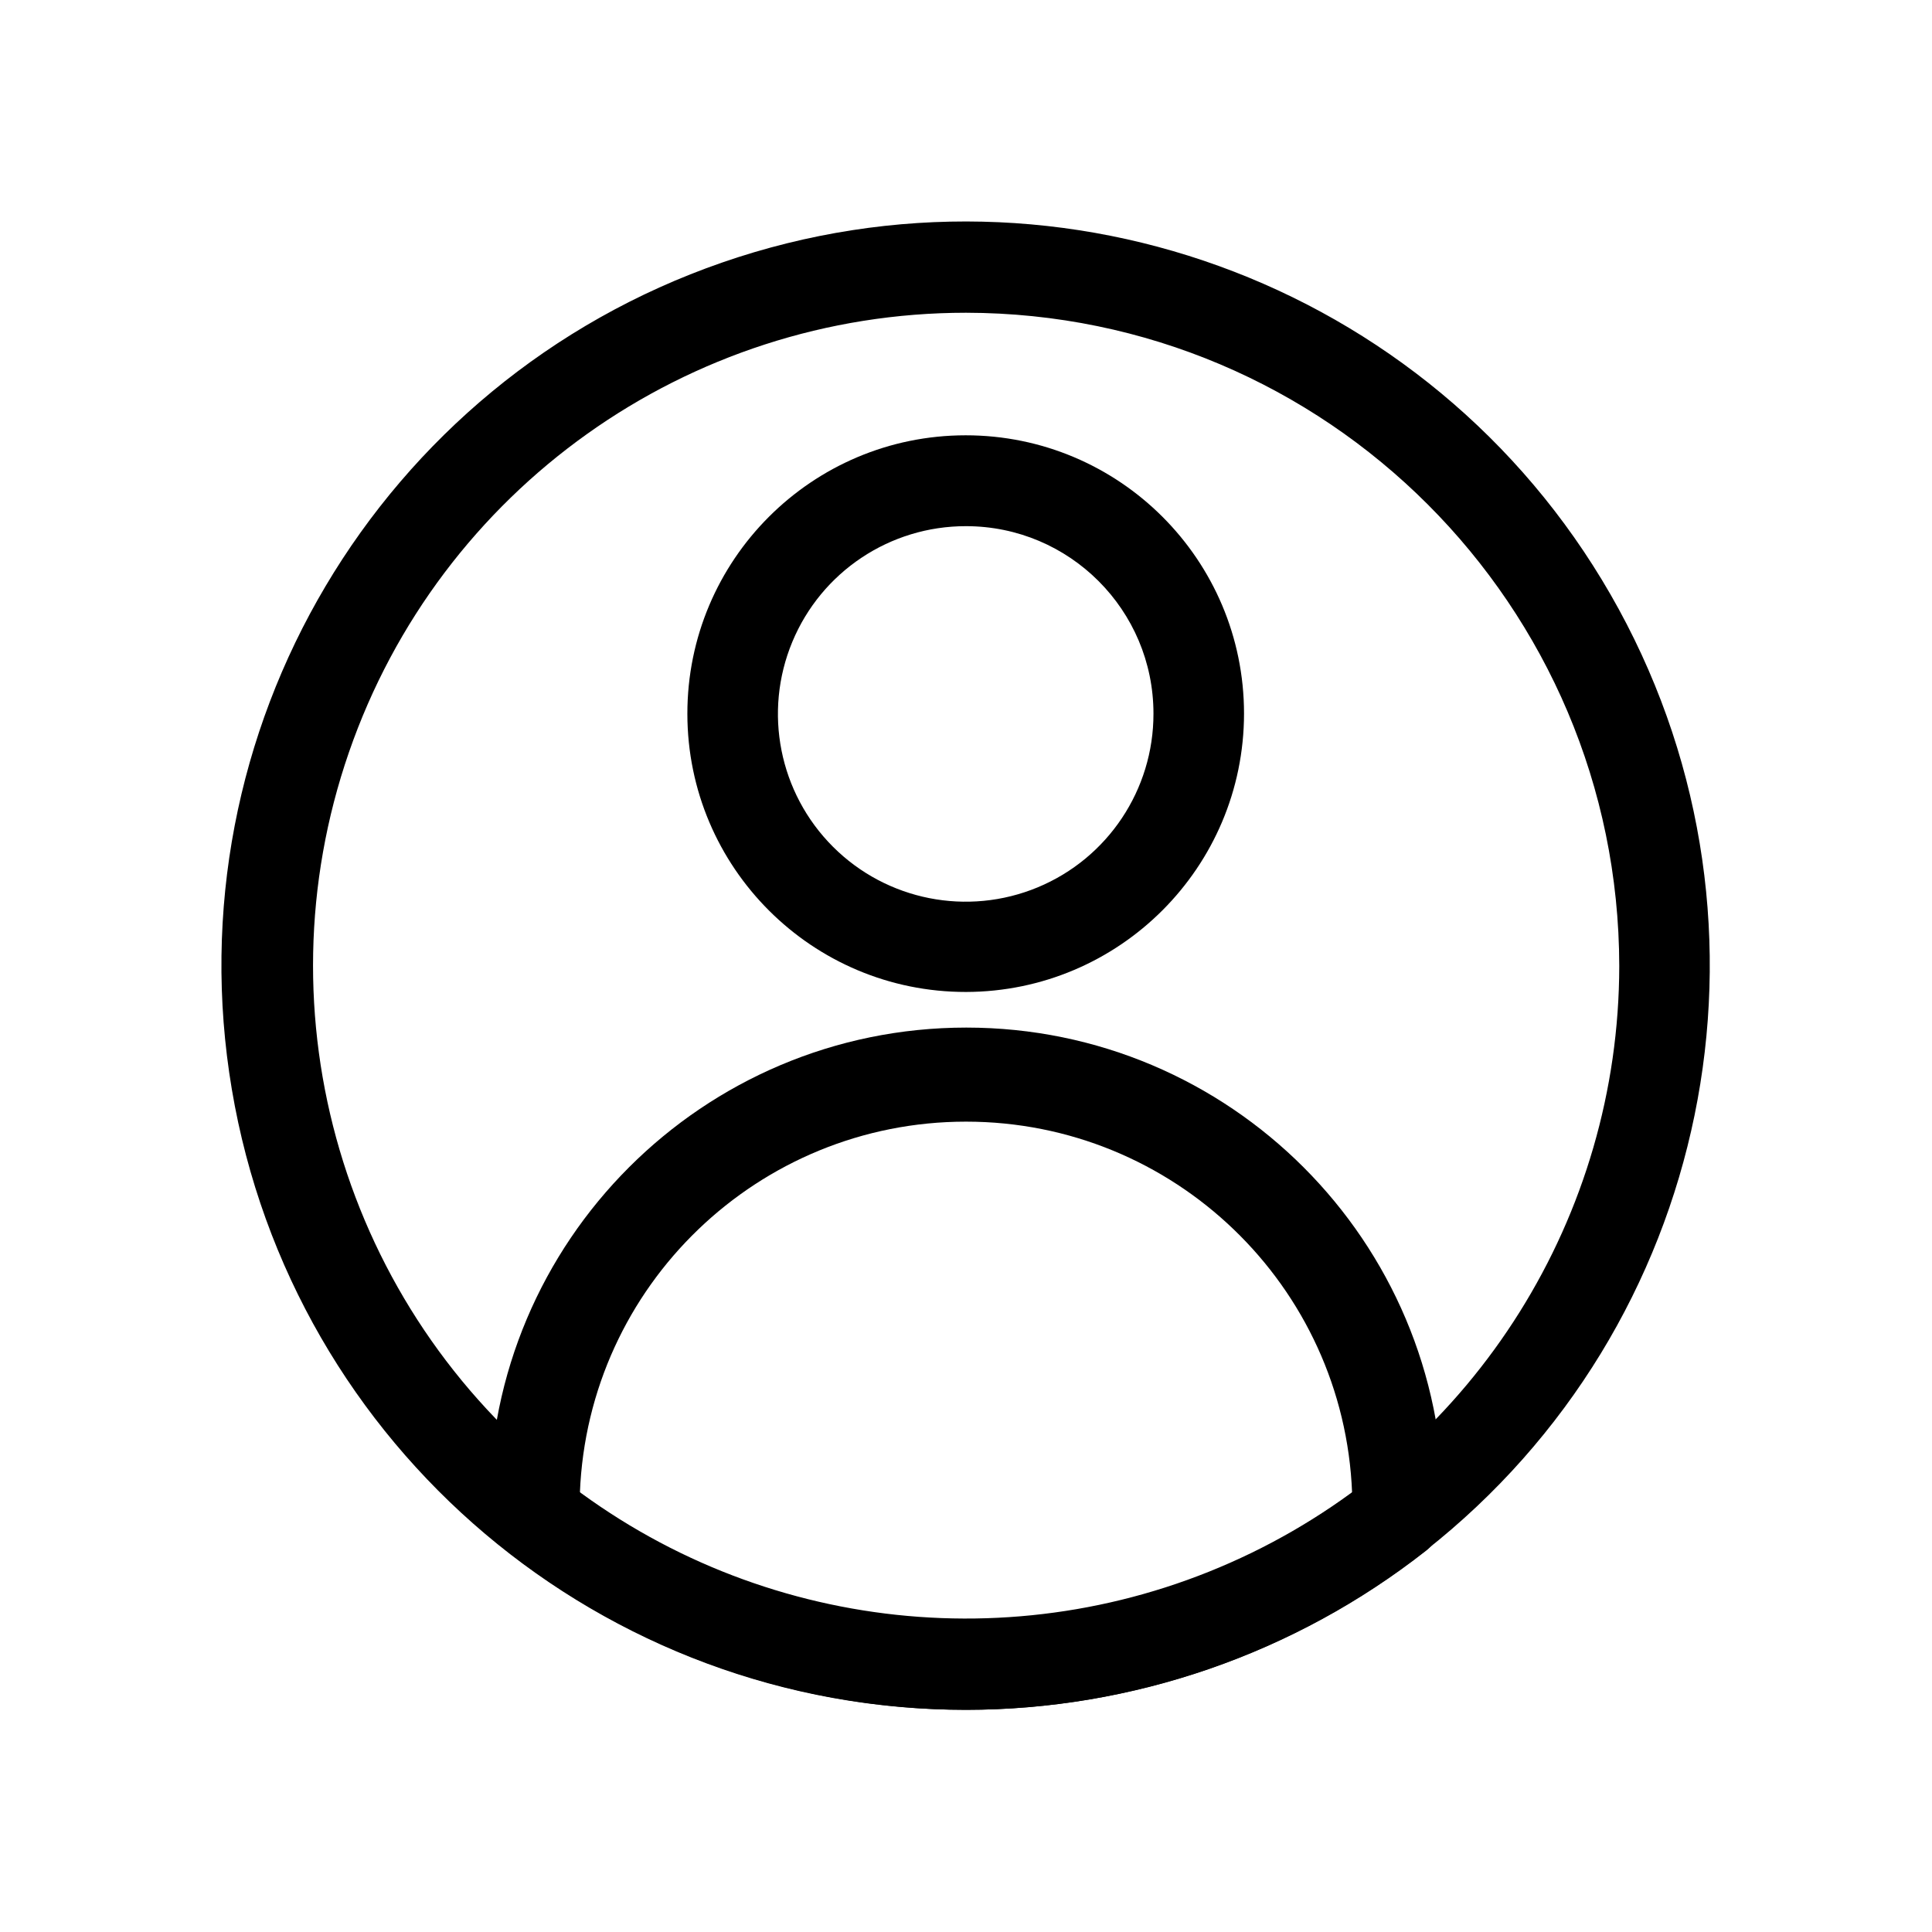
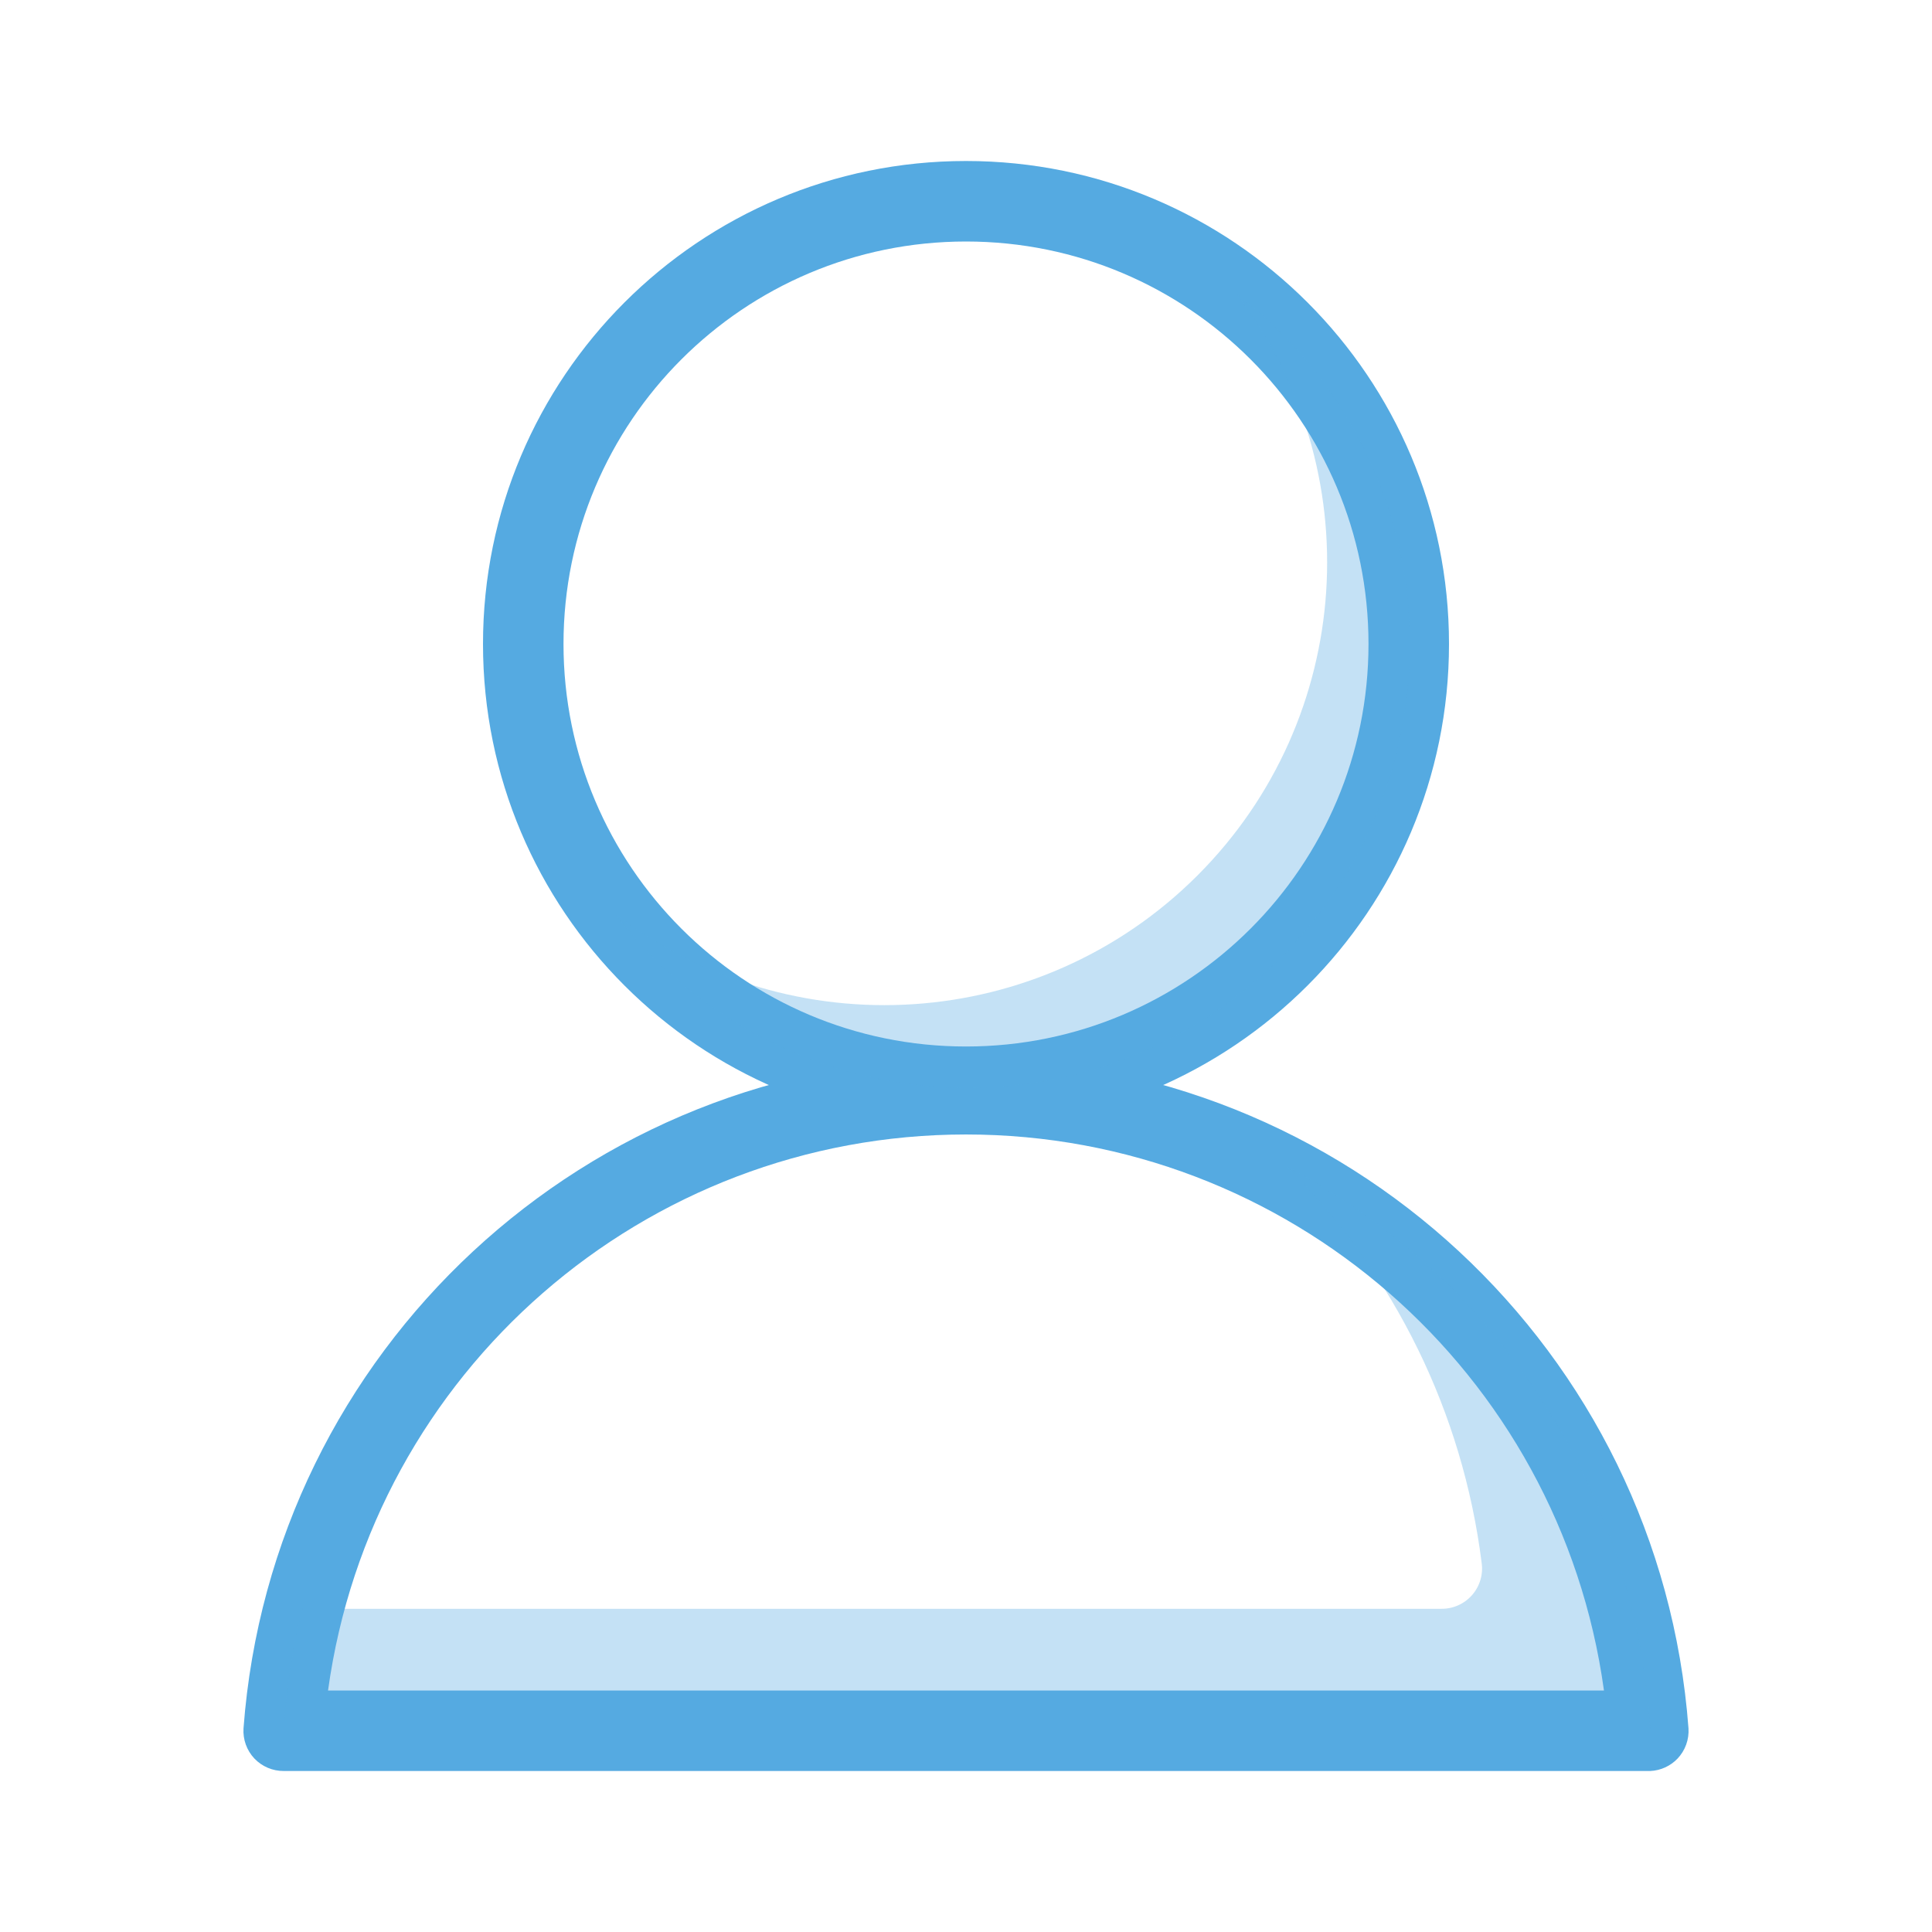
- <svg xmlns="http://www.w3.org/2000/svg" fill="#000000" width="800px" height="800px" viewBox="0 0 64 64" data-name="Layer 1" id="Layer_1">
-   <path d="M32,32.86a9.22,9.22,0,1,1,9.21-9.22A9.23,9.23,0,0,1,32,32.86Zm0-15.43a6.22,6.22,0,1,0,6.21,6.21A6.21,6.21,0,0,0,32,17.43Z" />
-   <path d="M32,56.64a24.68,24.68,0,0,1-15.22-5.27,1.52,1.52,0,0,1-.57-1.06c0-.16,0-.31,0-.47a15.8,15.8,0,1,1,31.6,0c0,.16,0,.31,0,.47a1.52,1.52,0,0,1-.57,1.06A24.68,24.68,0,0,1,32,56.64ZM19.21,49.45a21.62,21.62,0,0,0,25.58,0,12.8,12.8,0,0,0-25.58,0Zm27.08.74h0Z" />
-   <path d="M32,56.64a24.65,24.65,0,1,1,15.22-5.27A24.68,24.68,0,0,1,32,56.64Zm0-46.28A21.63,21.63,0,0,0,18.64,49a21.64,21.64,0,0,0,35-17A21.67,21.67,0,0,0,32,10.36Z" />
+ <svg xmlns="http://www.w3.org/2000/svg" width="800px" height="800px" viewBox="0 0 48 48" data-name="Layer 1" id="Layer_1">
+   <defs>
+     <style>.cls-1{fill:#55aae1;}.cls-2{opacity:0.35;}</style>
+   </defs>
+   <path class="cls-1" d="M24,28A12,12,0,1,1,36,16,12,12,0,0,1,24,28ZM24,6A10,10,0,1,0,34,16,10,10,0,0,0,24,6Z" />
+   <path class="cls-1" d="M41,44H7.05a1,1,0,0,1-.73-.31,1,1,0,0,1-.27-.75,18,18,0,0,1,35.9,0,1,1,0,0,1-.27.75A1,1,0,0,1,41,44ZM8.15,42h31.7a16,16,0,0,0-31.7,0Z" />
+   <g class="cls-2">
+     <path class="cls-1" d="M30.71,7.29A11,11,0,0,1,15.29,22.71,11,11,0,1,0,30.71,7.29Z" />
+   </g>
+   <g class="cls-2">
+     <path class="cls-1" d="M32,29a16.87,16.87,0,0,1,4.81,9.82,1,1,0,0,1-1,1.15H7.51a16.45,16.45,0,0,0-.46,3H41A17,17,0,0,0,32,29Z" />
+   </g>
</svg>
